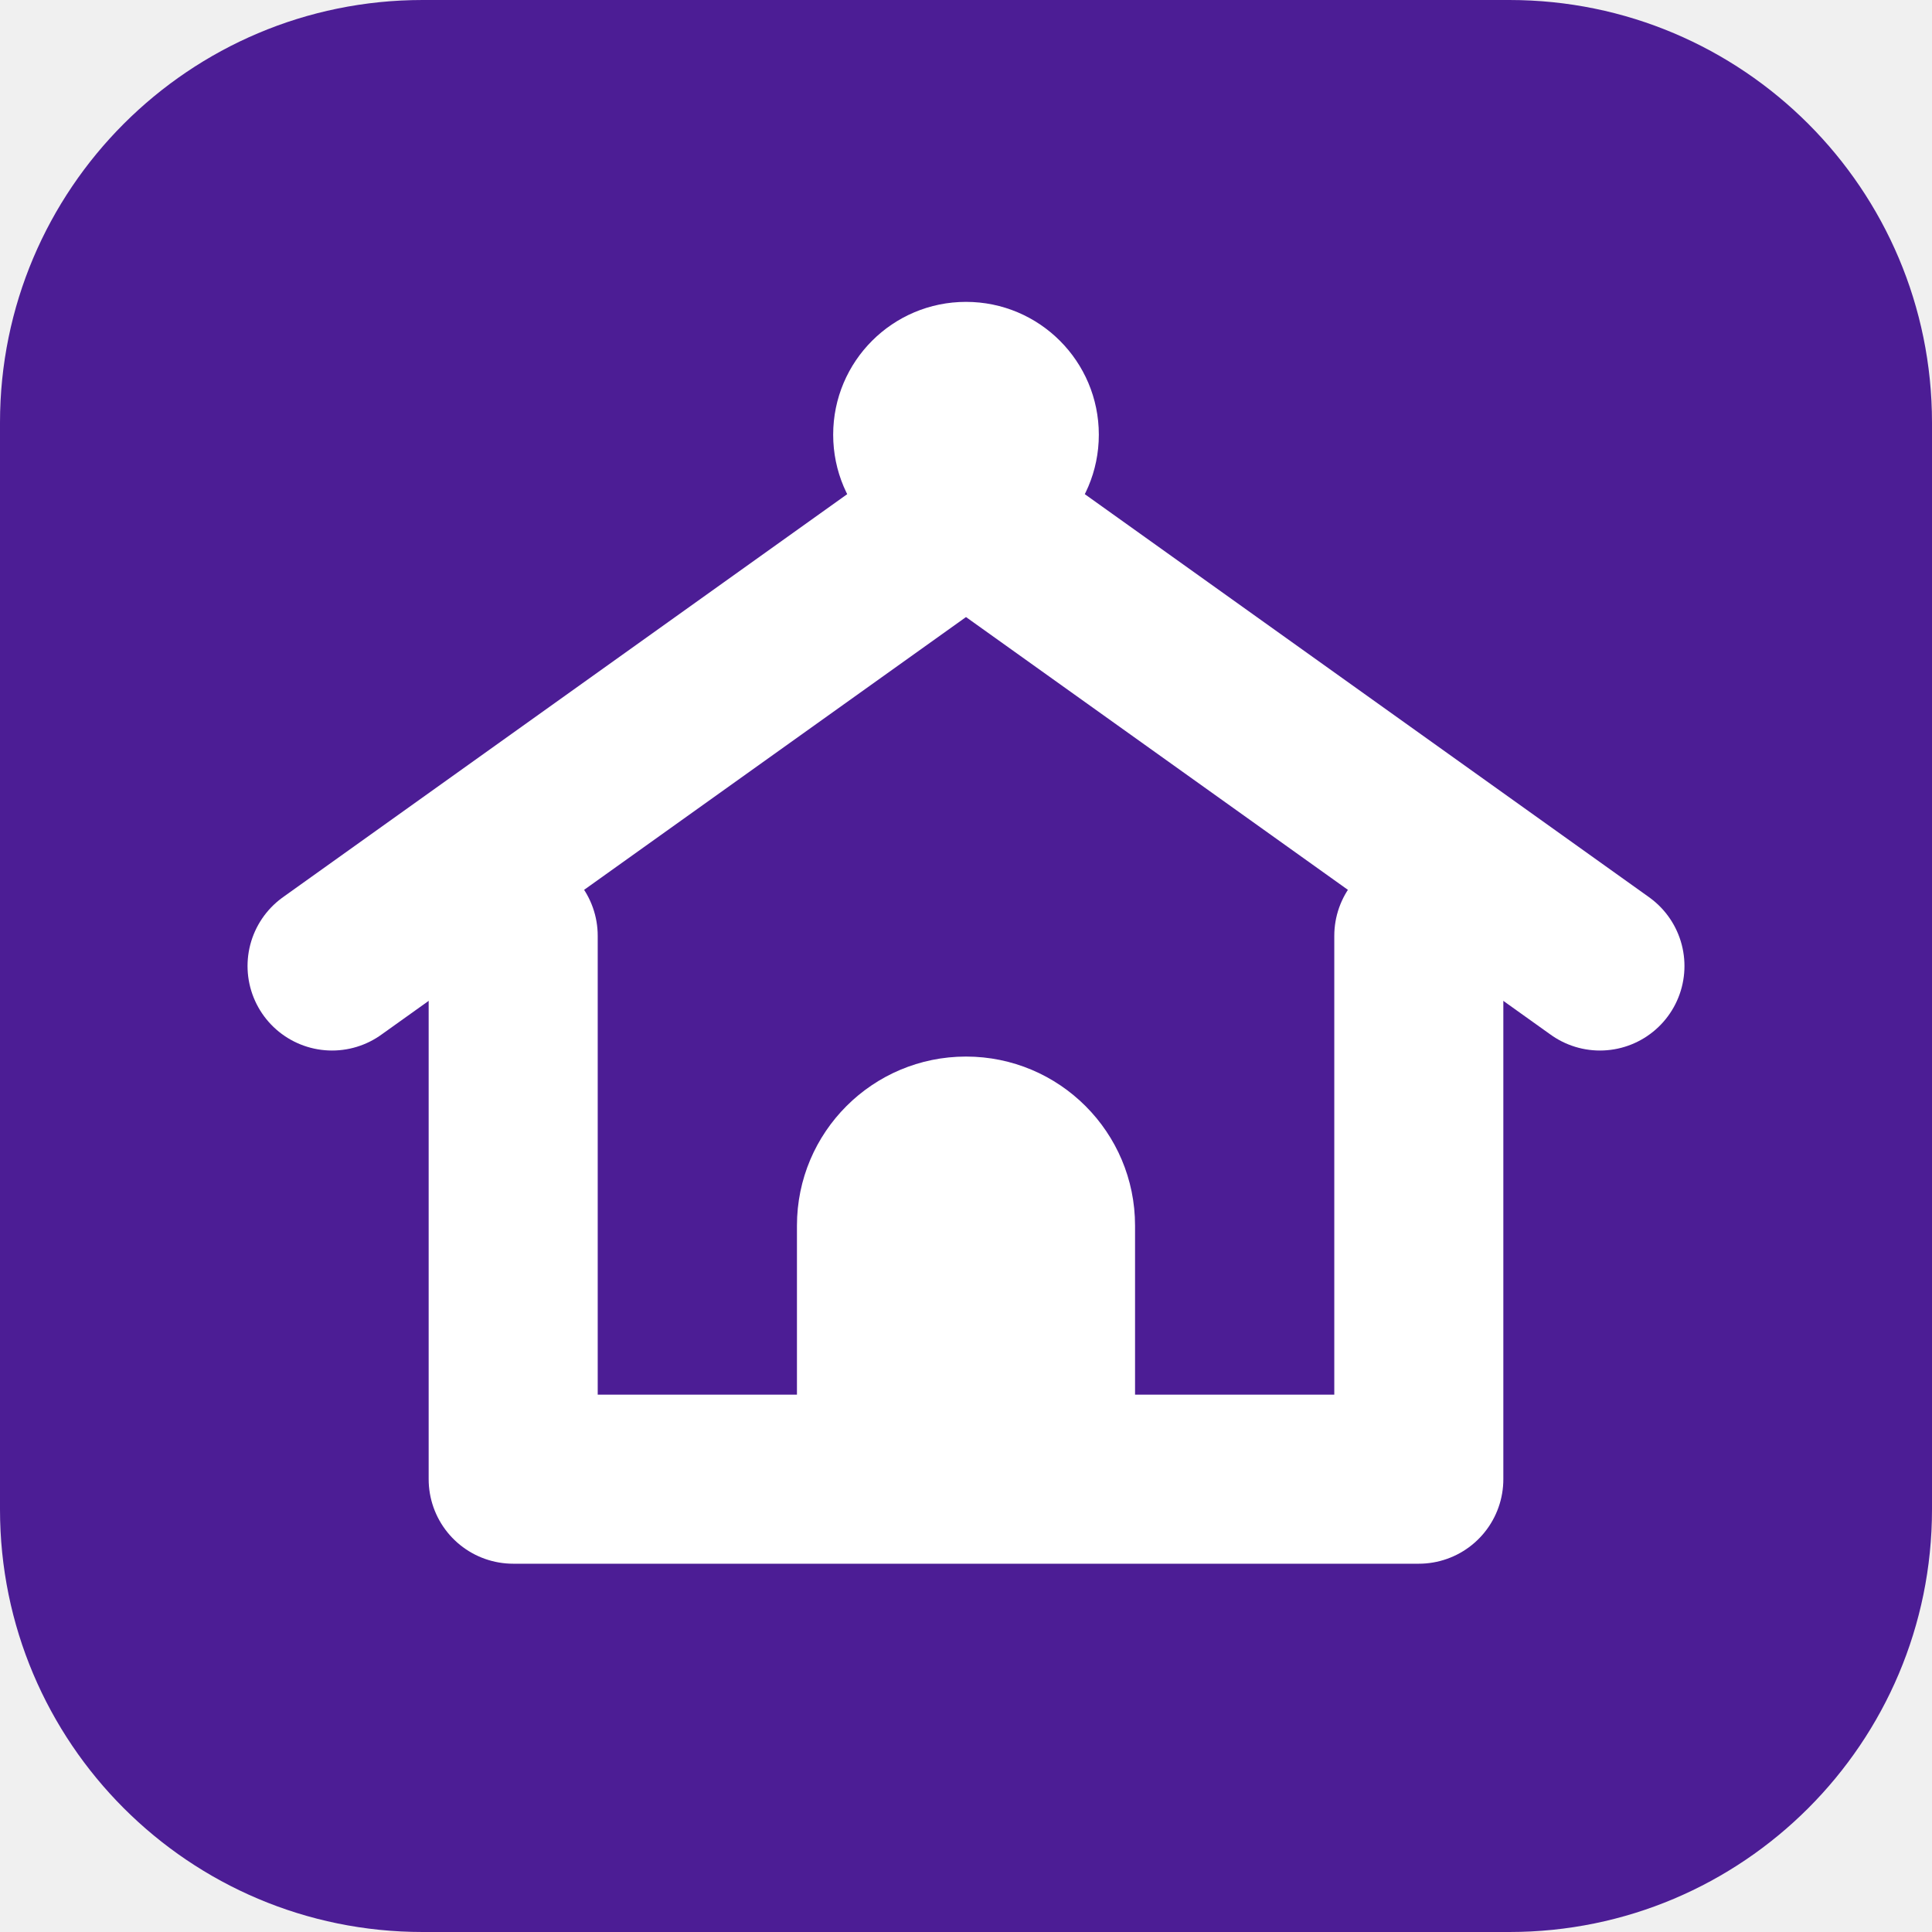
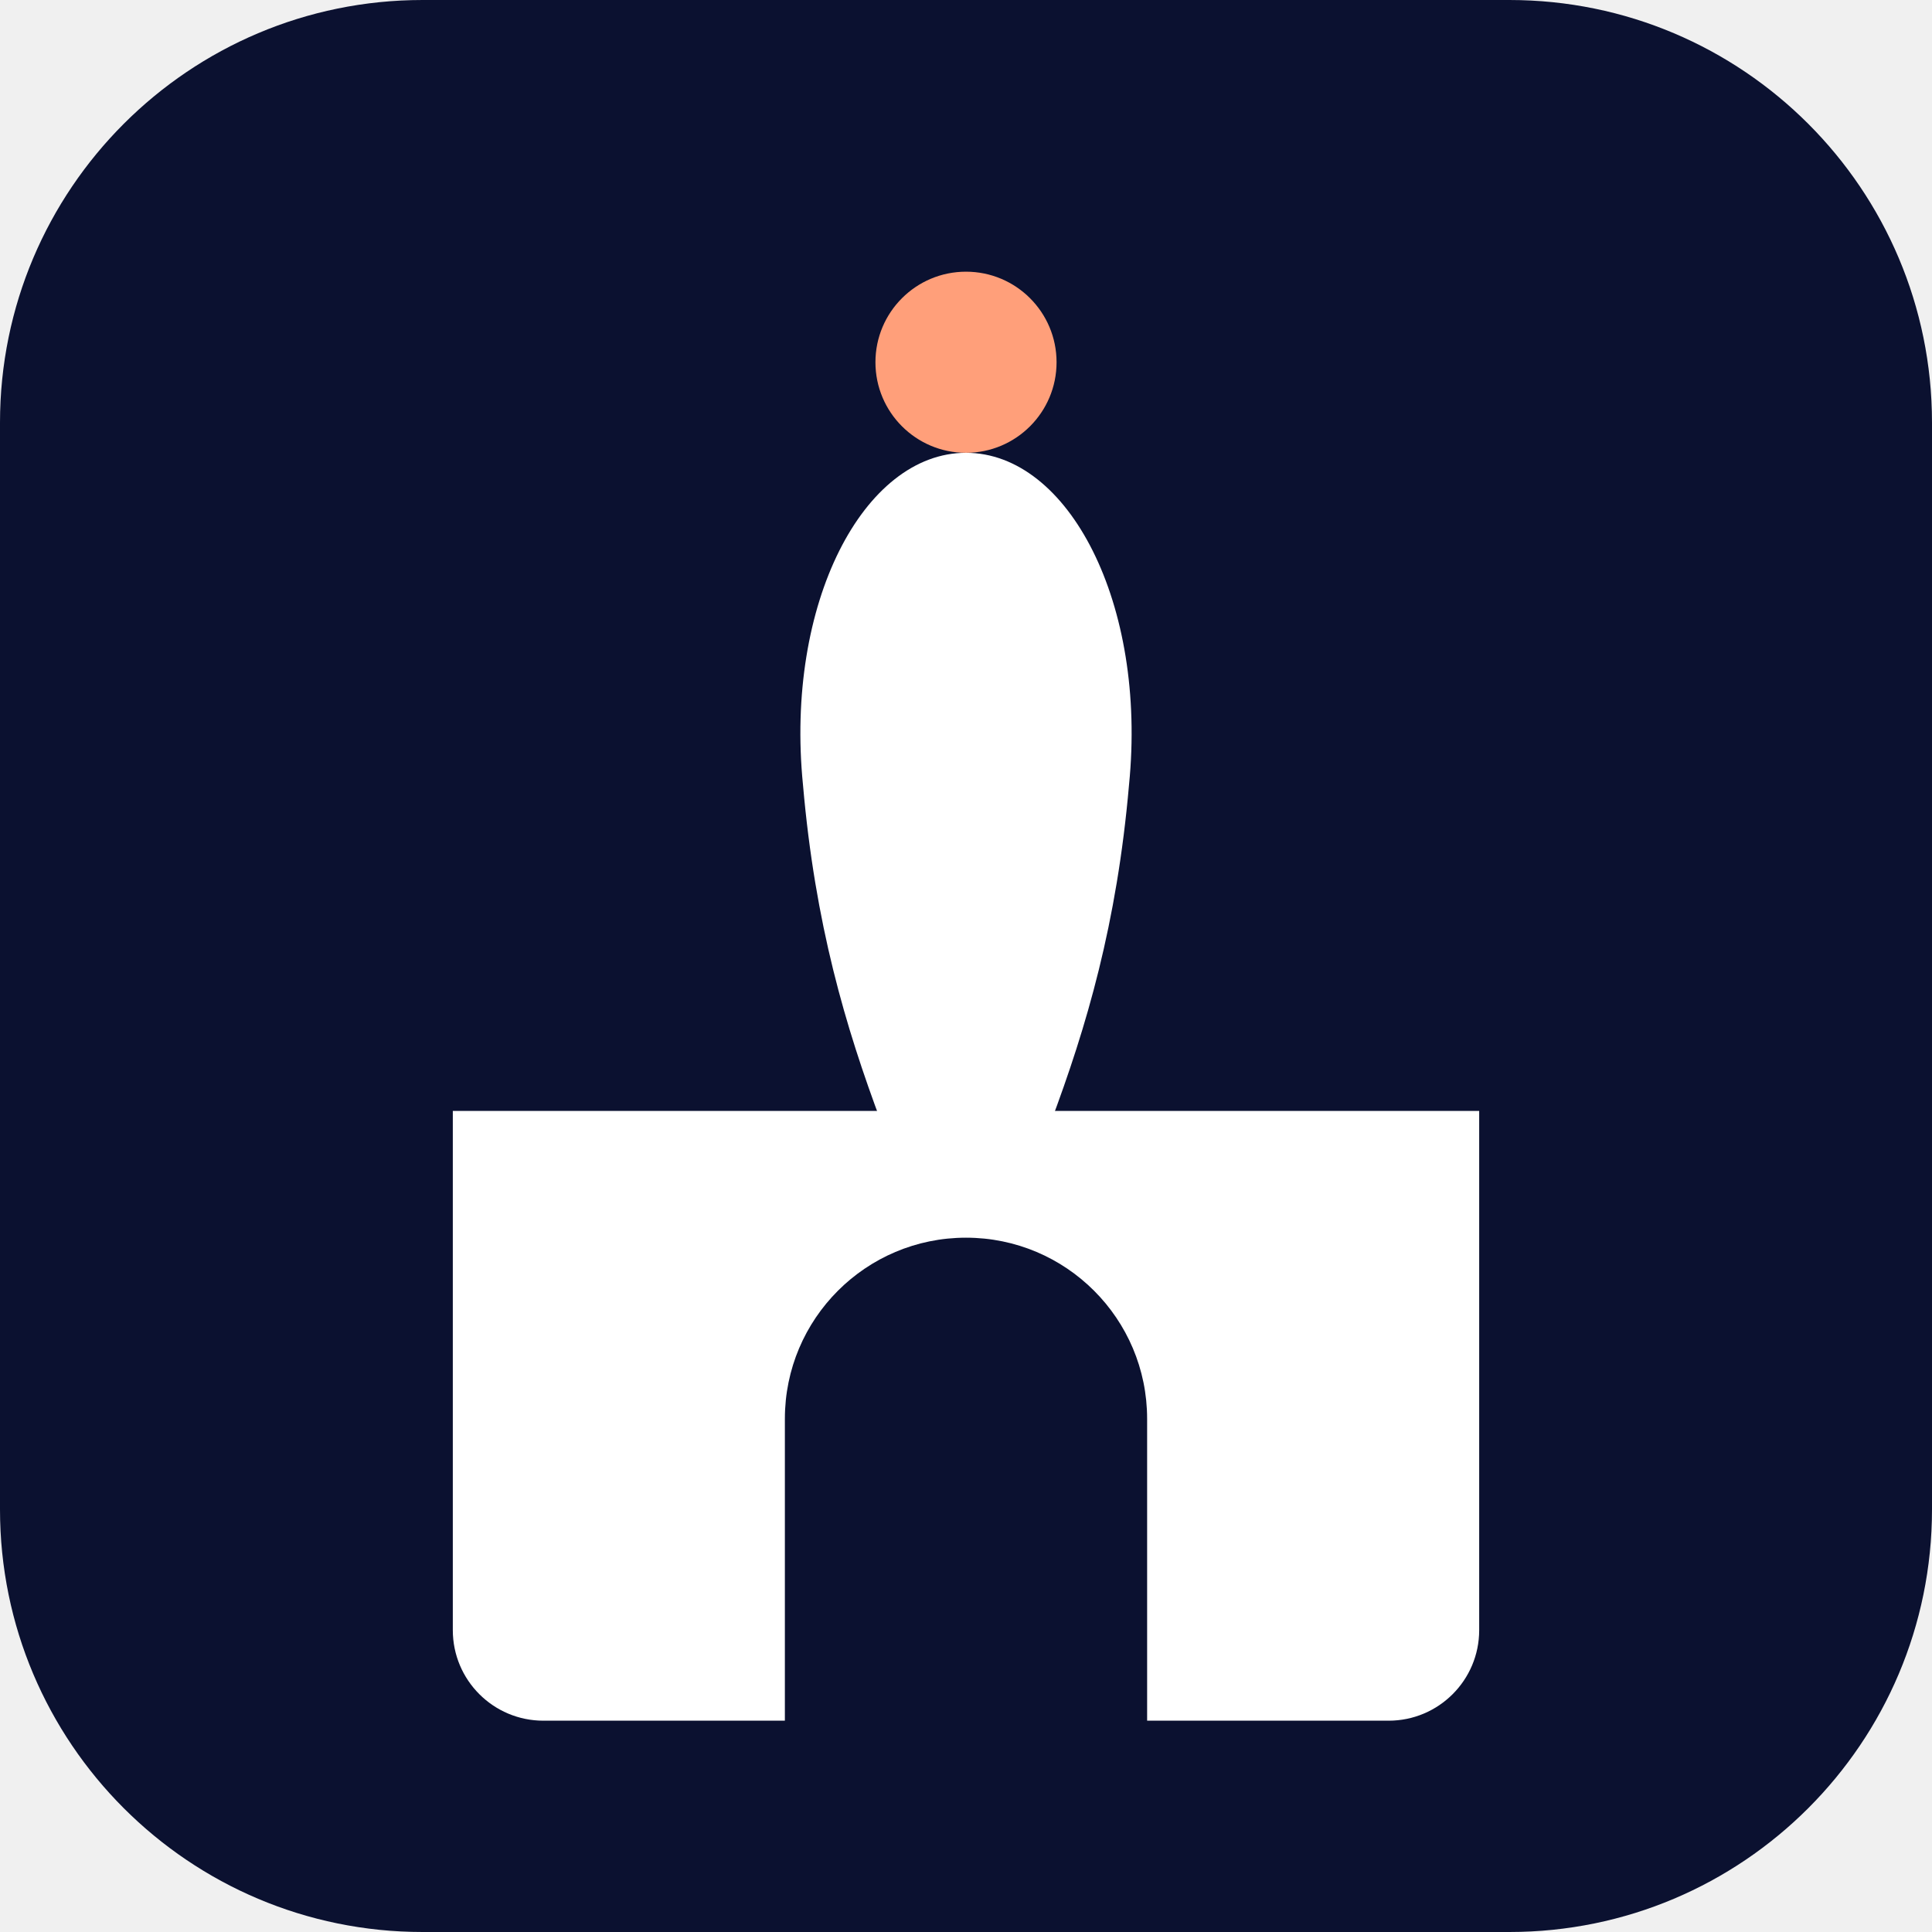
<svg xmlns="http://www.w3.org/2000/svg" viewBox="0 0 32 32" width="32" height="32">
-   <rect width="32" height="32" rx="7" fill="#4c1d95" />
-   <circle cx="16" cy="7.2" r="2.2" fill="#fff" />
-   <g fill="none" stroke="#fff" stroke-width="2.8" stroke-linecap="round" stroke-linejoin="round">
-     <path d="M5.5 16 16 8.5 26.5 16" />
-     <path d="M8.5 15.5v9h15v-9" />
-   </g>
-   <path d="M13.2 24.5v-4.2a2.8 2.8 0 0 1 5.6 0v4.2z" fill="#fff" />
+   <rect width="32" height="32" rx="7" fill="#0b1130" />
+   <circle cx="16" cy="6" r="1.5" fill="#ff9f7a" />
+   <path fill="#fff" d="M16 7.5 C14.3 7.5 13 10 13.3 13 C13.5 15.3 14 17 14.6 18.6 L17.4 18.6 C18 17 18.5 15.3 18.7 13 C19 10 17.7 7.5 16 7.5 Z" />
+   <path fill="#fff" fill-rule="evenodd" d="M7.5 18.4 H24.5 V27 a1.5 1.5 0 0 1 -1.5 1.5 H9 a1.5 1.5 0 0 1 -1.5 -1.5 Z M13 28.5 v-5 a3 3 0 0 1 6 0 v5 Z" />
</svg>
